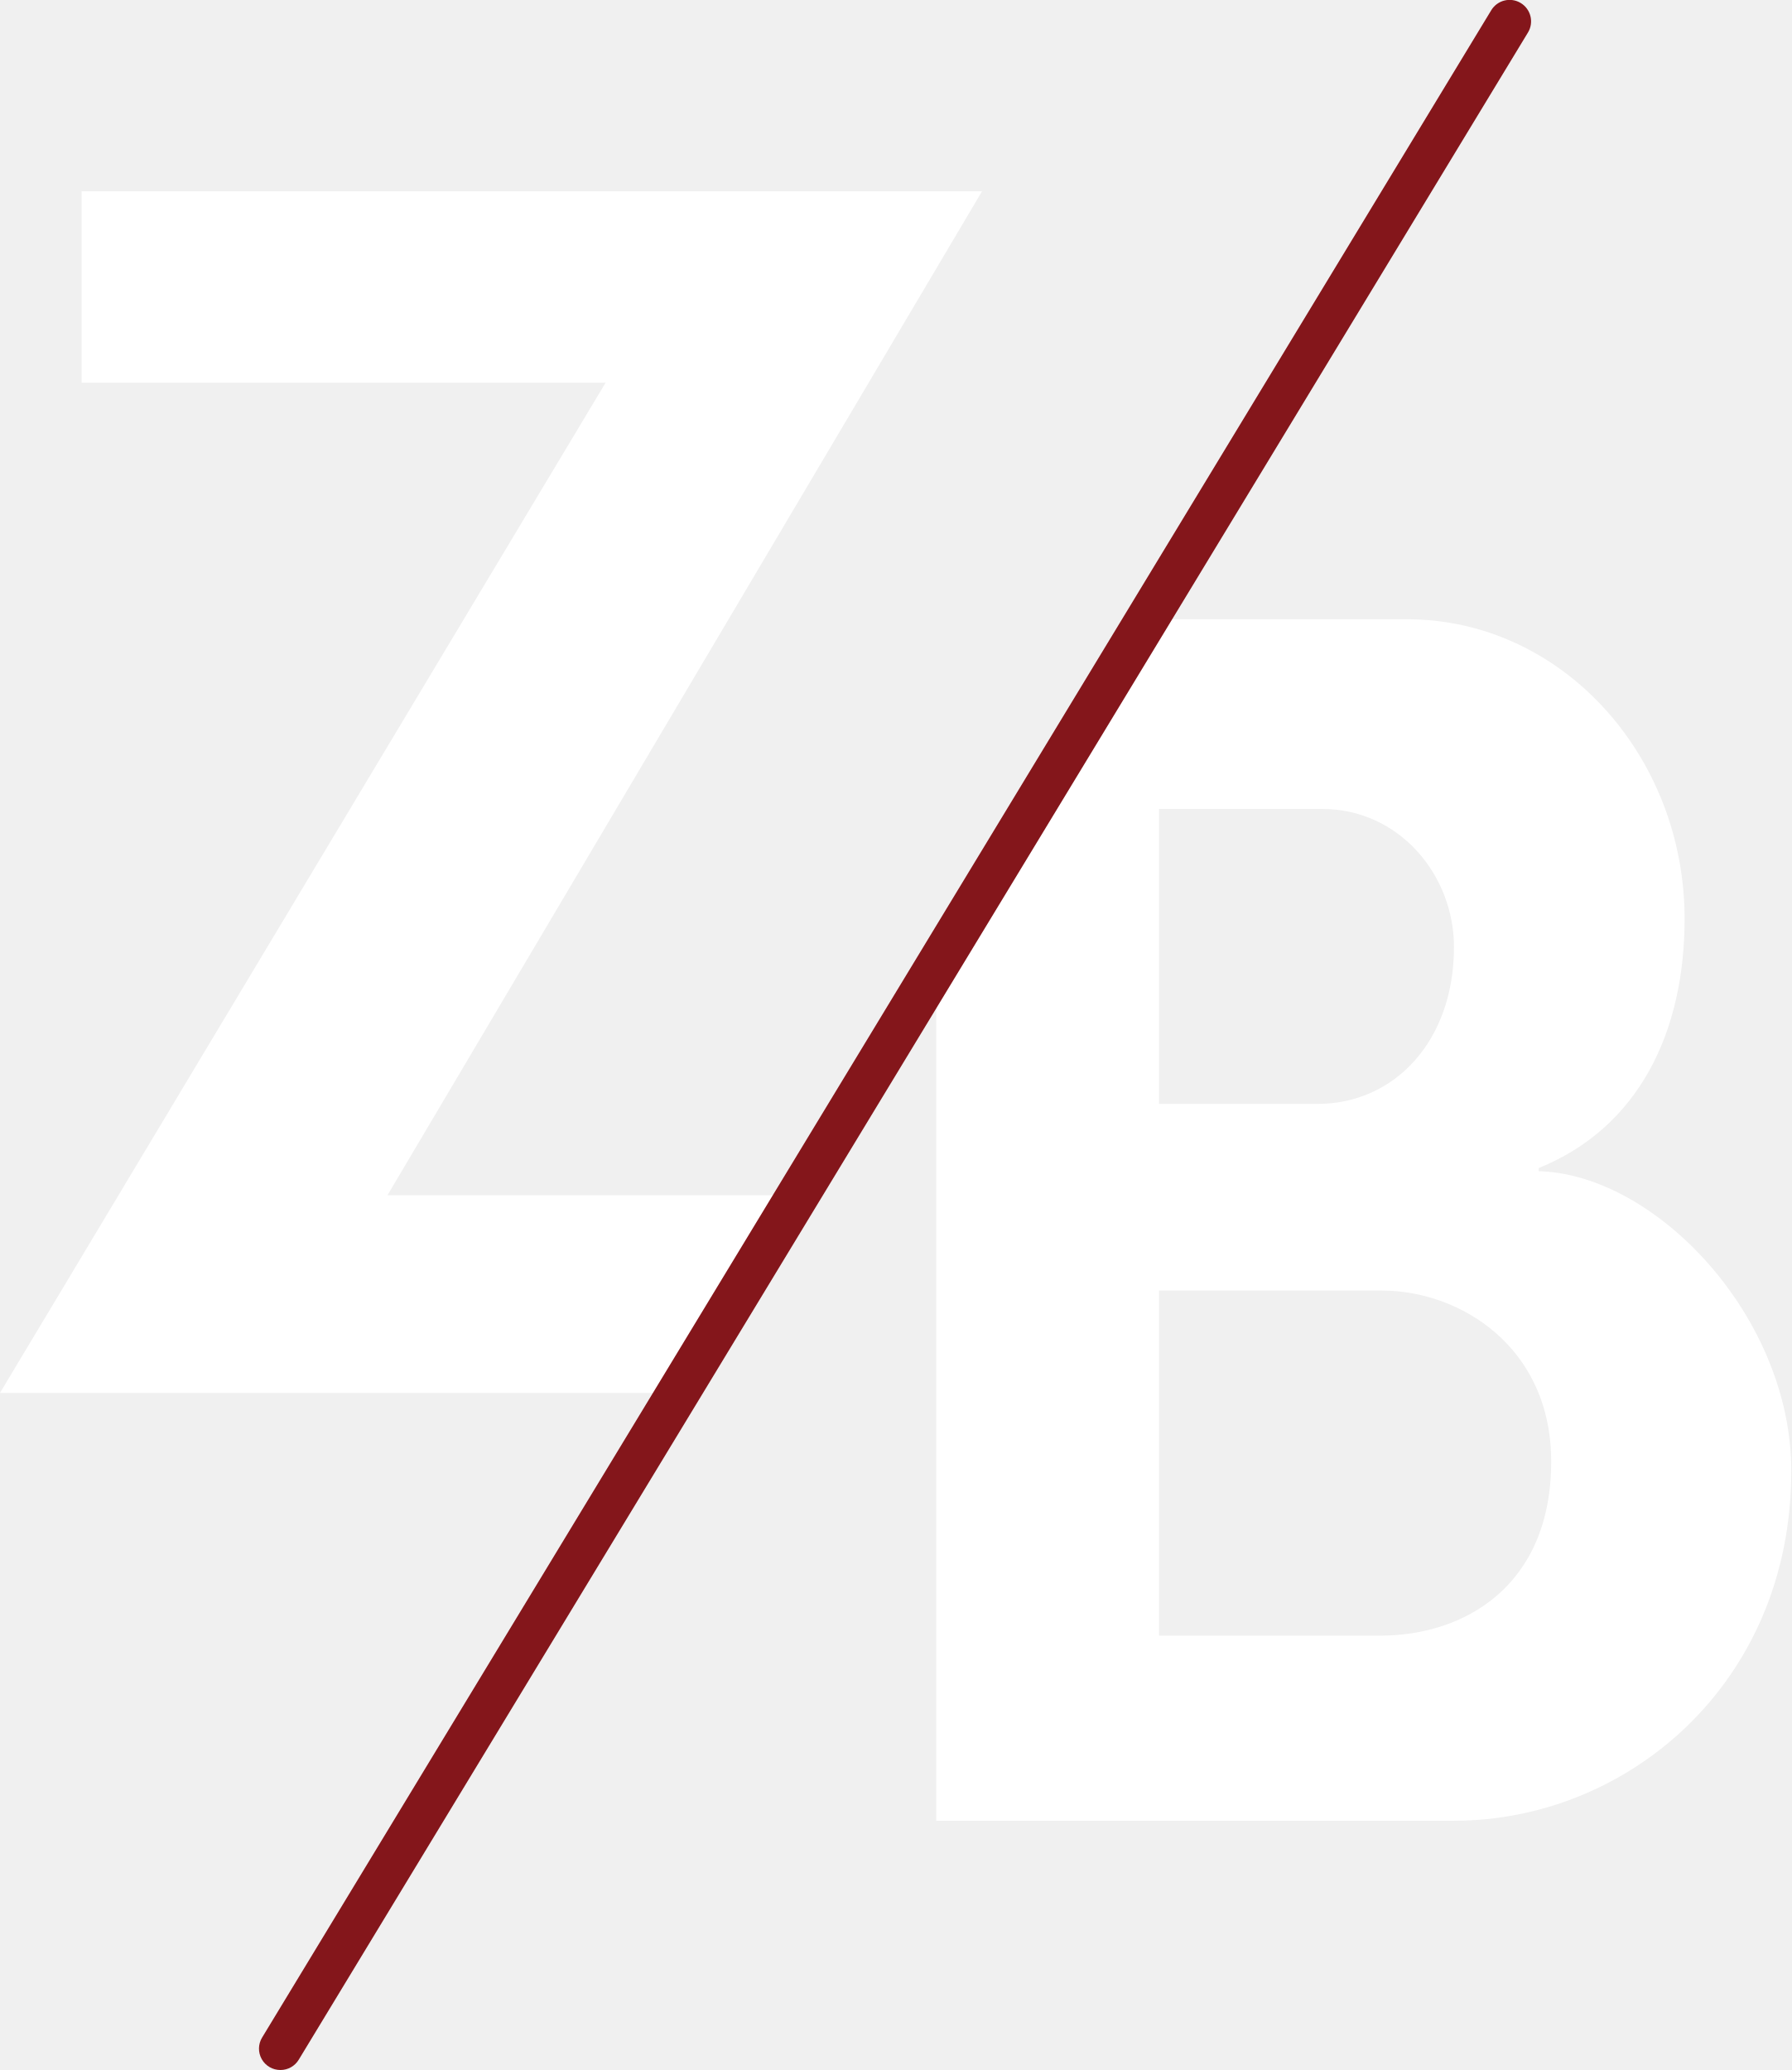
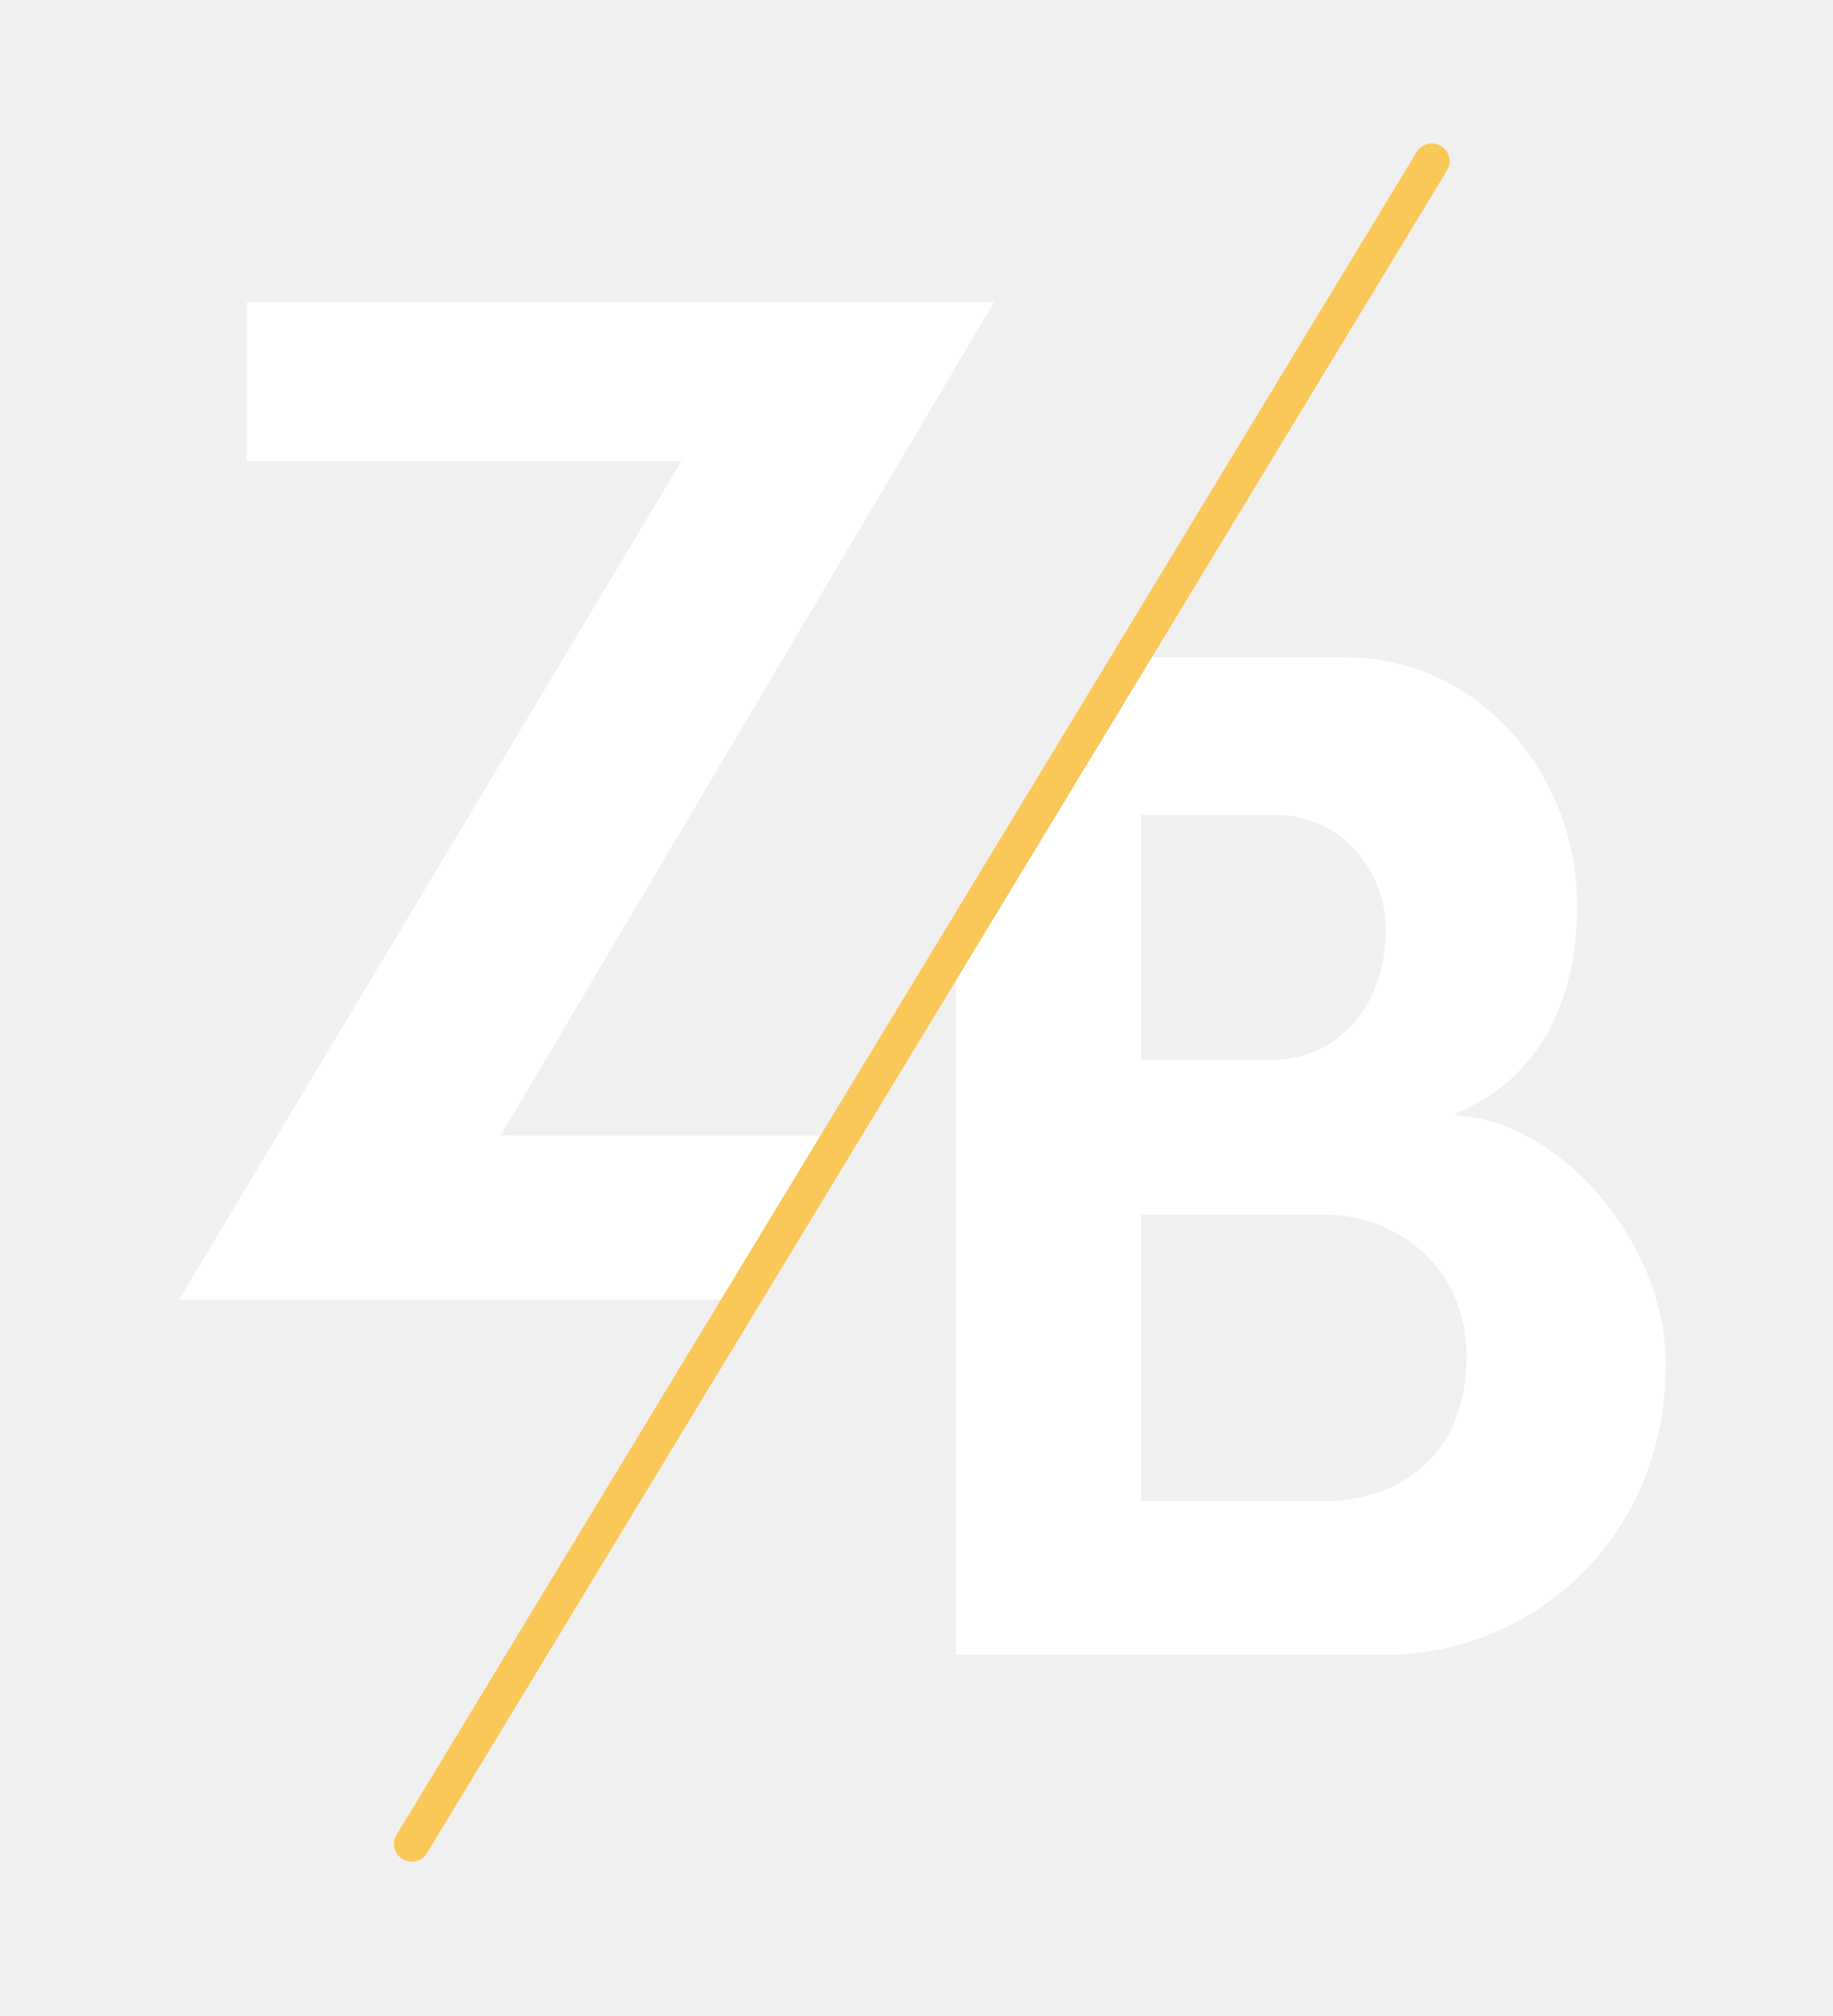
- <svg xmlns="http://www.w3.org/2000/svg" id="Layer_1" data-name="Layer 1" viewBox="0 0 292.03 337.51">
-   <defs>
-     <style>.cls-1{fill:#fff;}.cls-2{fill:#84161b;}</style>
-   </defs>
-   <polygon class="cls-1" points="110.6 227.11 130.29 194.88 63.17 194.88 160.1 31.19 13.3 31.19 13.3 62.4 98.73 62.4 0 227.11 110.6 227.11" />
-   <path class="cls-1" d="M327.18,268c0-25.07-22-48.34-41.18-48.86v-.51C302.37,212,309.79,196.4,309.79,178c0-26.6-20-48.85-45.27-48.85H222.43L187.79,186V325.05h84.4C300.33,325.05,327.18,302.8,327.18,268ZM224.1,160.08h26.61c12.53,0,21.48,10.75,21.48,22.51,0,15.35-9.72,25.58-22.25,25.58H224.1Zm0,134.79V238.6h36.32c12.79,0,27.62,9.21,27.62,27.88,0,20.21-14.06,28.39-27.87,28.39Z" transform="translate(-35.15 -28.18)" />
-   <path class="cls-2" d="M80.88,365.69a3.48,3.48,0,0,1-3-5.29L278.26,29.86a3.49,3.49,0,1,1,6,3.61L83.86,364A3.47,3.47,0,0,1,80.88,365.69Z" transform="translate(-35.15 -28.18)" />
+ <svg xmlns="http://www.w3.org/2000/svg" width="100%" height="100%" viewBox="0 0 1500 1650" version="1.1" xml:space="preserve" style="fill-rule:evenodd;clip-rule:evenodd;stroke-linejoin:round;stroke-miterlimit:2;">
+   <g id="Layer-1" transform="matrix(4.16667,0,0,4.16667,0,0)">
+     <g transform="matrix(1,0,0,1,145.752,59.3723)">
+       <path d="M0,195.916L19.686,163.689L-47.431,163.689L49.501,0L-97.305,0L-97.305,31.206L-11.877,31.206L-110.604,195.916L0,195.916Z" style="fill:white;fill-rule:nonzero;" />
+     </g>
+     <g transform="matrix(1,0,0,1,224.104,159.317)">
+       <path d="M0,135.554L0,79.286L36.317,79.286C49.107,79.286 63.94,88.493 63.94,107.164C63.94,127.369 49.875,135.554 36.062,135.554L0,135.554ZM0,0.767L26.603,0.767C39.133,0.767 48.085,11.509 48.085,23.274C48.085,38.618 38.365,48.85 25.834,48.85L0,48.85L0,0.767ZM103.073,108.7C103.073,83.633 81.082,60.359 61.897,59.848L61.897,59.336C78.266,52.687 85.683,37.086 85.683,18.671C85.683,-7.928 65.73,-30.181 40.414,-30.181L-1.669,-30.181L-36.316,26.65L-36.316,165.735L48.085,165.735C76.222,165.735 103.073,143.484 103.073,108.7" style="fill:white;fill-rule:nonzero;" />
+     </g>
+     <g transform="matrix(1,0,0,1,80.8761,27.6866)">
+       <path d="M0,338.006C-0.613,338.006 -1.24,337.842 -1.803,337.501C-3.452,336.502 -3.979,334.359 -2.979,332.71L197.385,2.171C198.385,0.531 200.528,0 202.177,0.995C203.825,1.994 204.353,4.138 203.354,5.786L2.989,336.325C2.33,337.406 1.181,338.006 0,338.006" style="fill:rgb(250,200,89);fill-rule:nonzero;" />
+     </g>
+   </g>
</svg>
